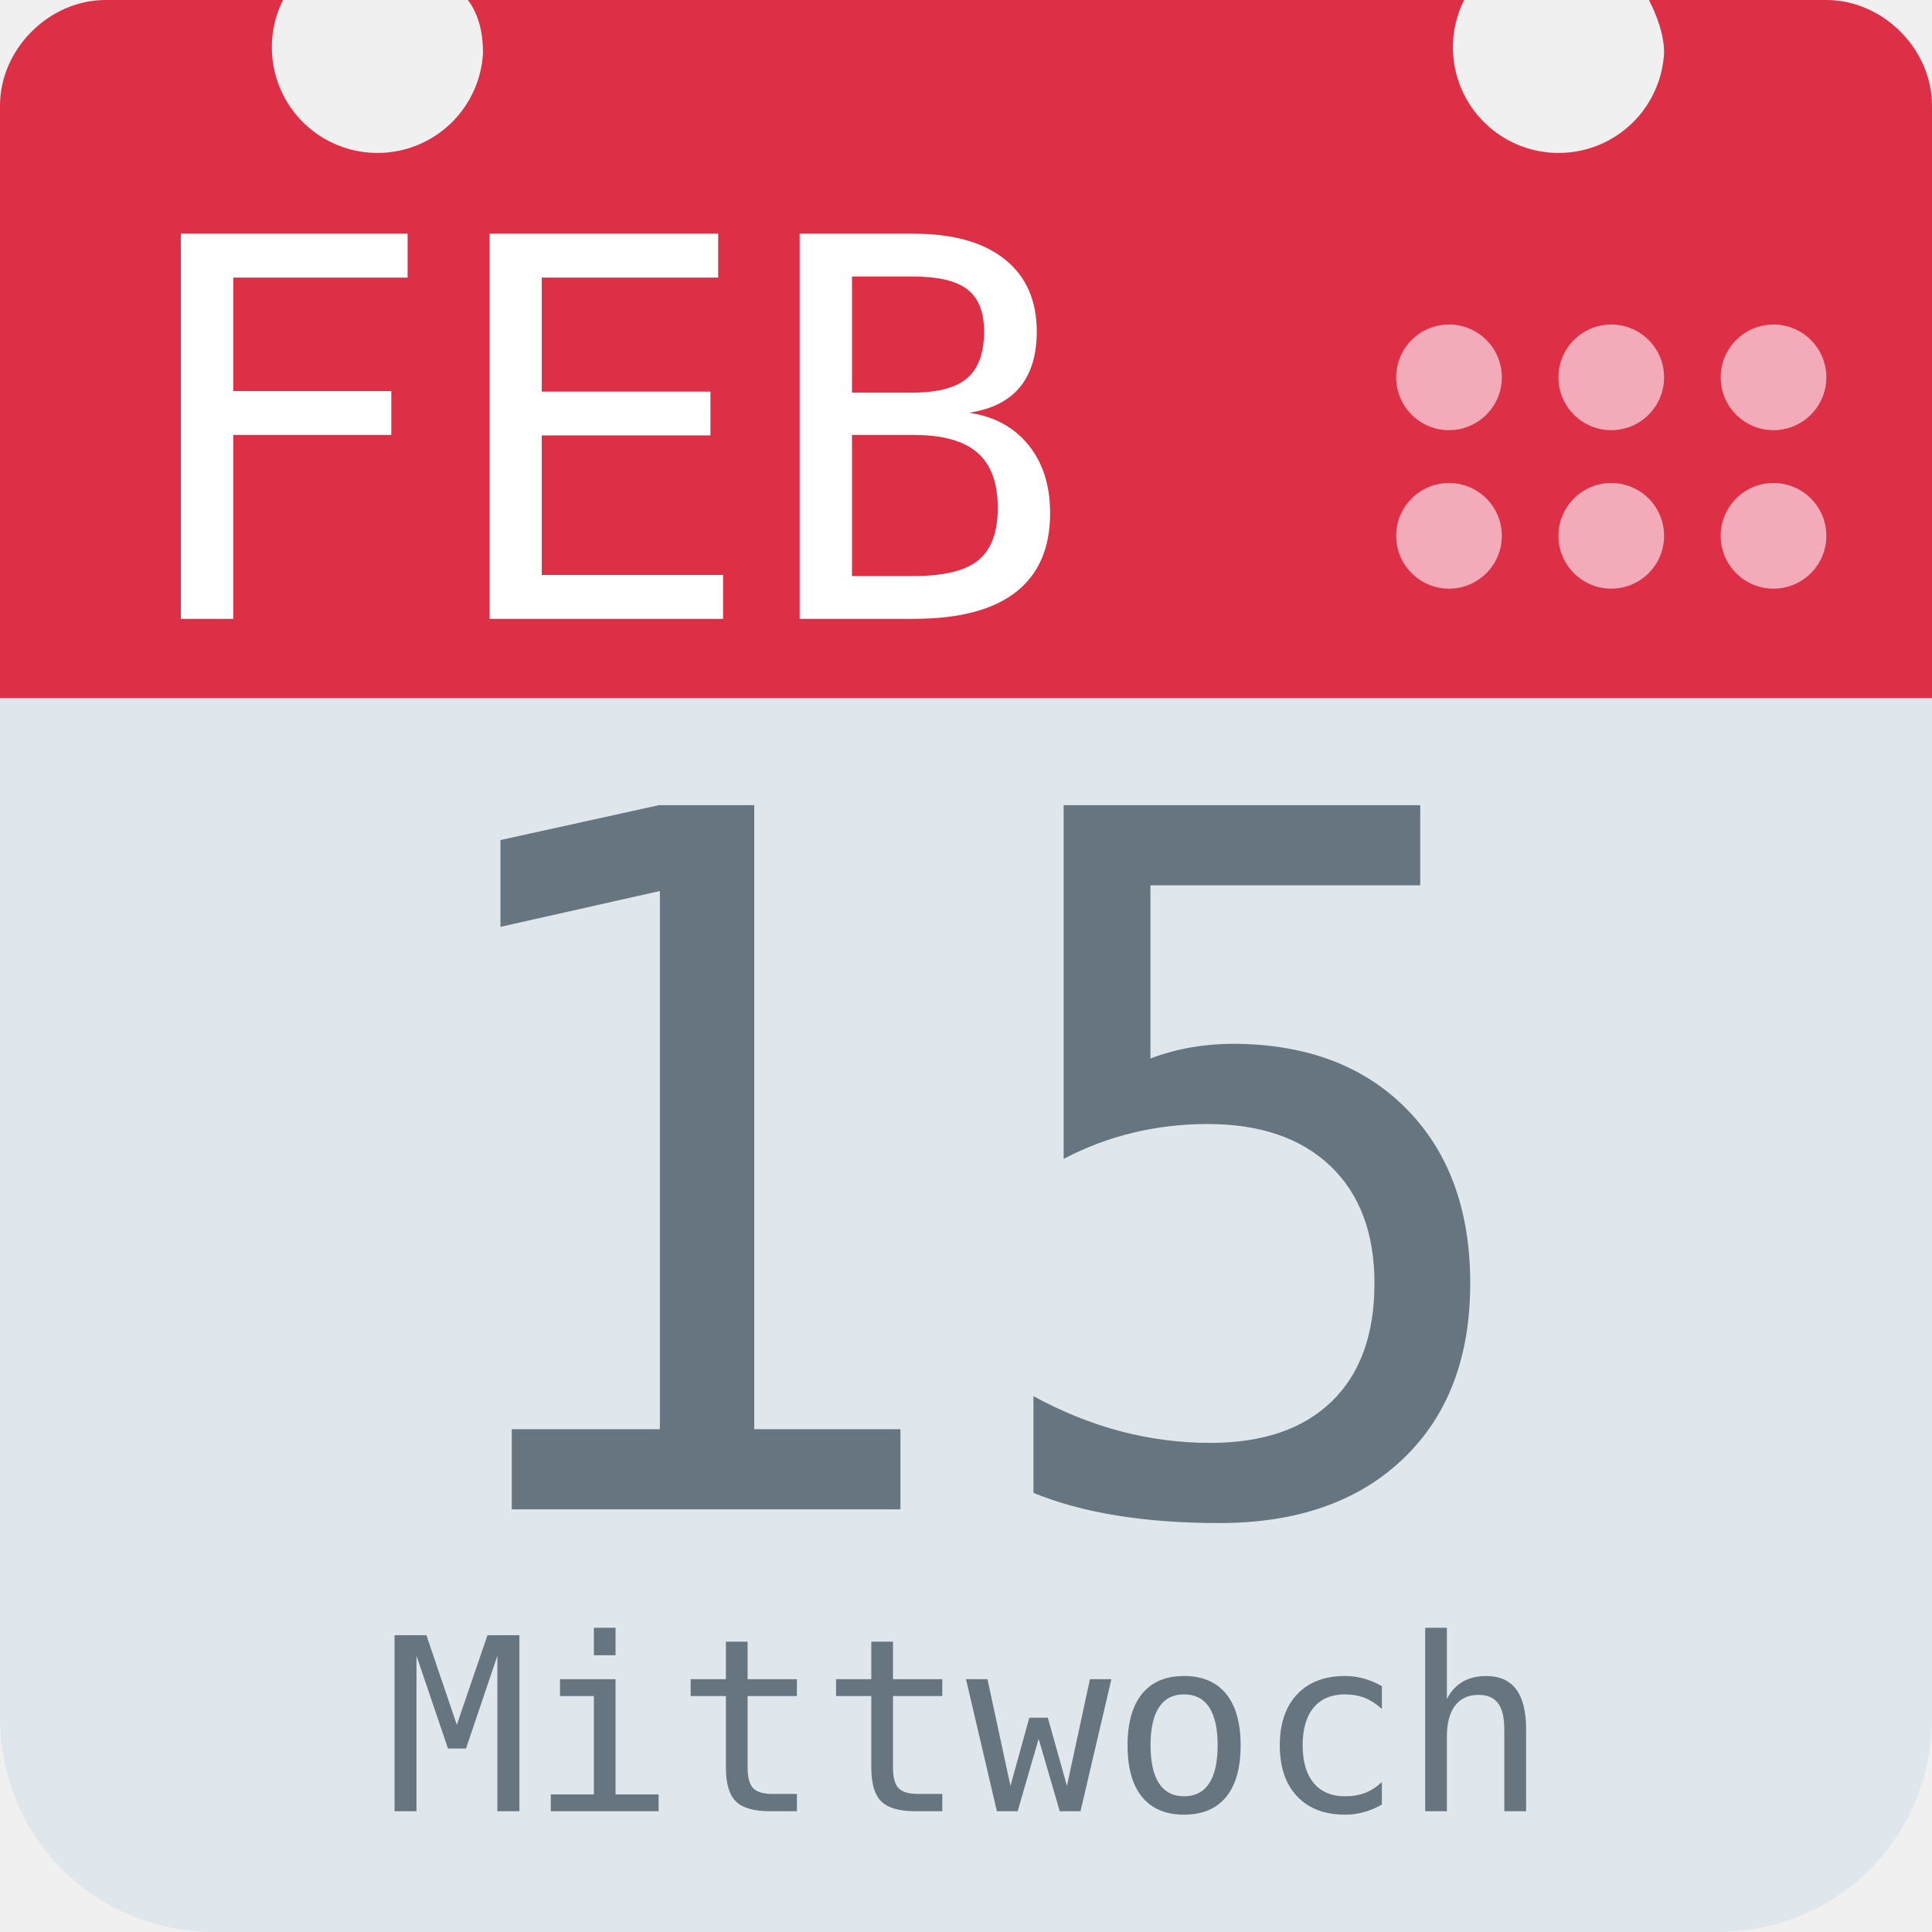
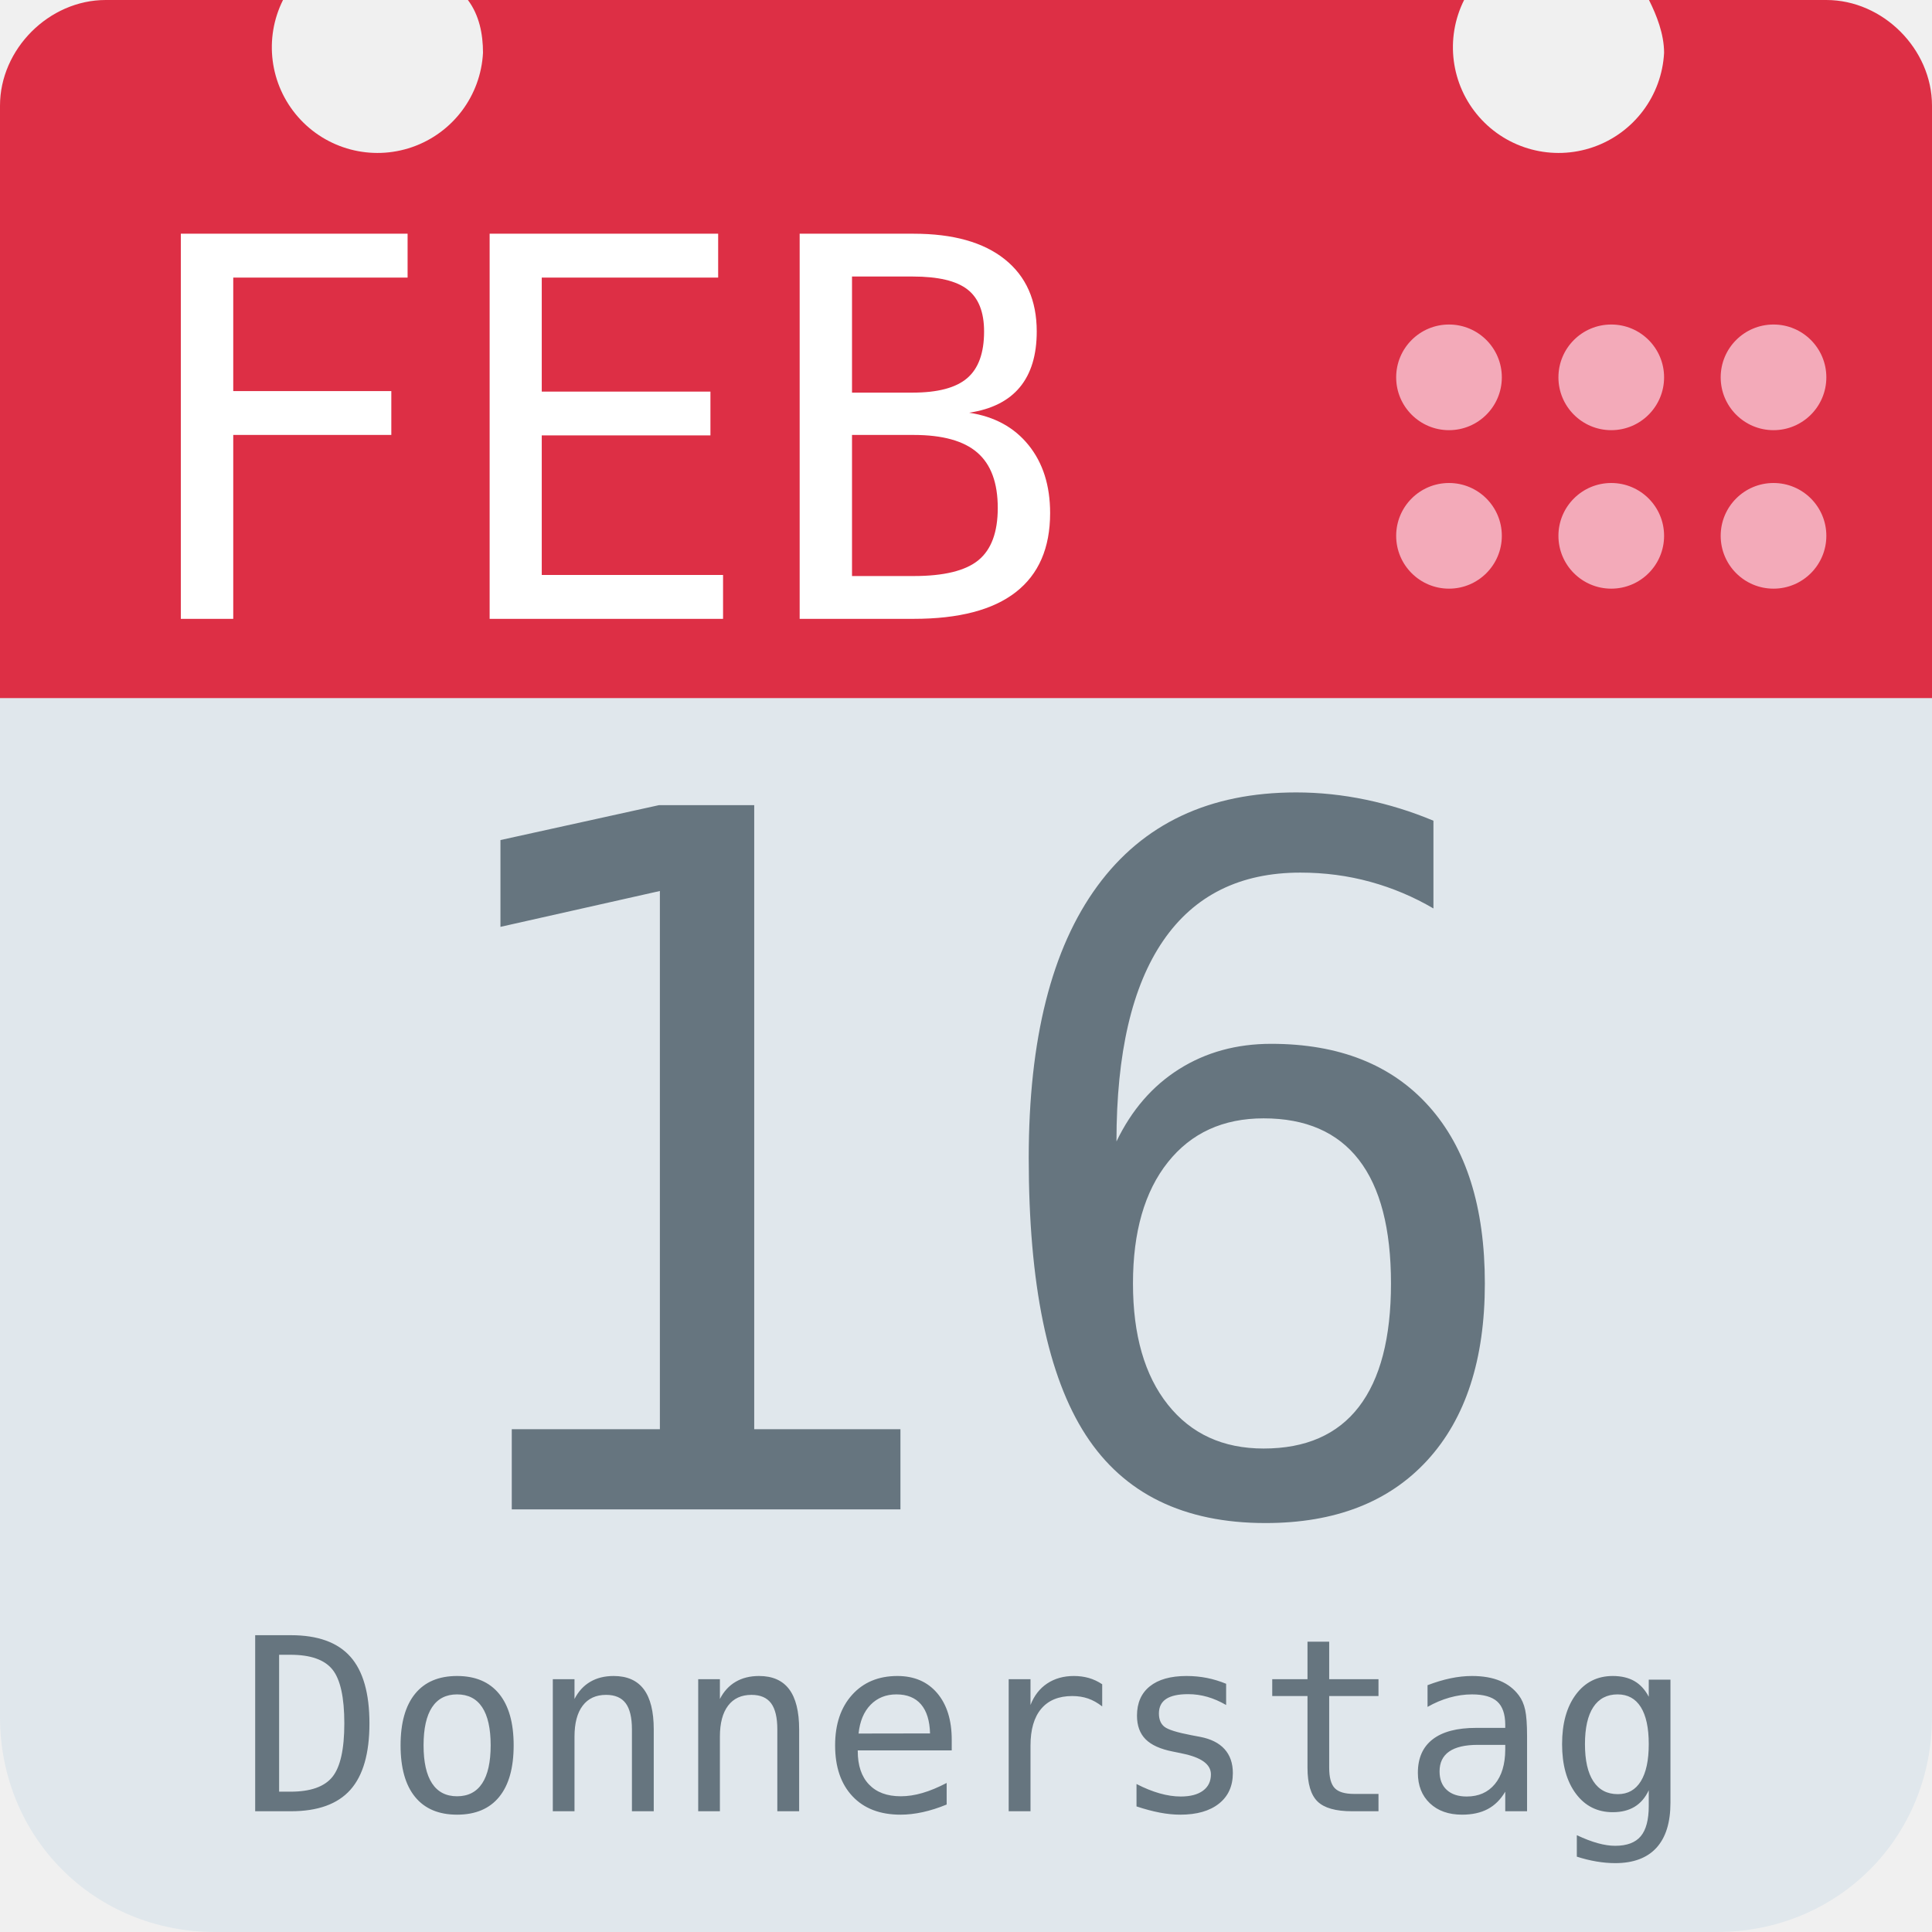
<svg xmlns="http://www.w3.org/2000/svg" aria-label="Calendar" role="img" viewBox="0 0 512 512">
  <path d="M512 455c0 32-25 57-57 57H57c-32 0-57-25-57-57V128c0-31 25-57 57-57h398c32 0 57 26 57 57z" fill="#e0e7ec" />
  <path d="M484 0h-47c2 4 4 9 4 14a28 28 0 1 1-53-14H124c3 4 4 9 4 14A28 28 0 1 1 75 0H28C13 0 0 13 0 28v157h512V28c0-15-13-28-28-28z" fill="#dd2f45" />
  <g fill="#f3aab9">
    <circle cx="470" cy="142" r="14" />
    <circle cx="470" cy="100" r="14" />
    <circle cx="427" cy="142" r="14" />
    <circle cx="427" cy="100" r="14" />
    <circle cx="384" cy="142" r="14" />
    <circle cx="384" cy="100" r="14" />
  </g>
  <text id="month" x="32" y="164" fill="#fff" font-family="monospace" font-size="140px" style="text-anchor: left">FEB</text>
-   <text id="day" x="256" y="400" fill="#66757f" font-family="monospace" font-size="256px" style="text-anchor: middle">15</text>
-   <text id="weekday" x="256" y="480" fill="#66757f" font-family="monospace" font-size="64px" style="text-anchor: middle">Mittwoch</text>
+   <text id="day" x="256" y="400" fill="#66757f" font-family="monospace" font-size="256px" style="text-anchor: middle">16</text>
+   <text id="weekday" x="256" y="480" fill="#66757f" font-family="monospace" font-size="64px" style="text-anchor: middle">Donnerstag</text>
</svg>
